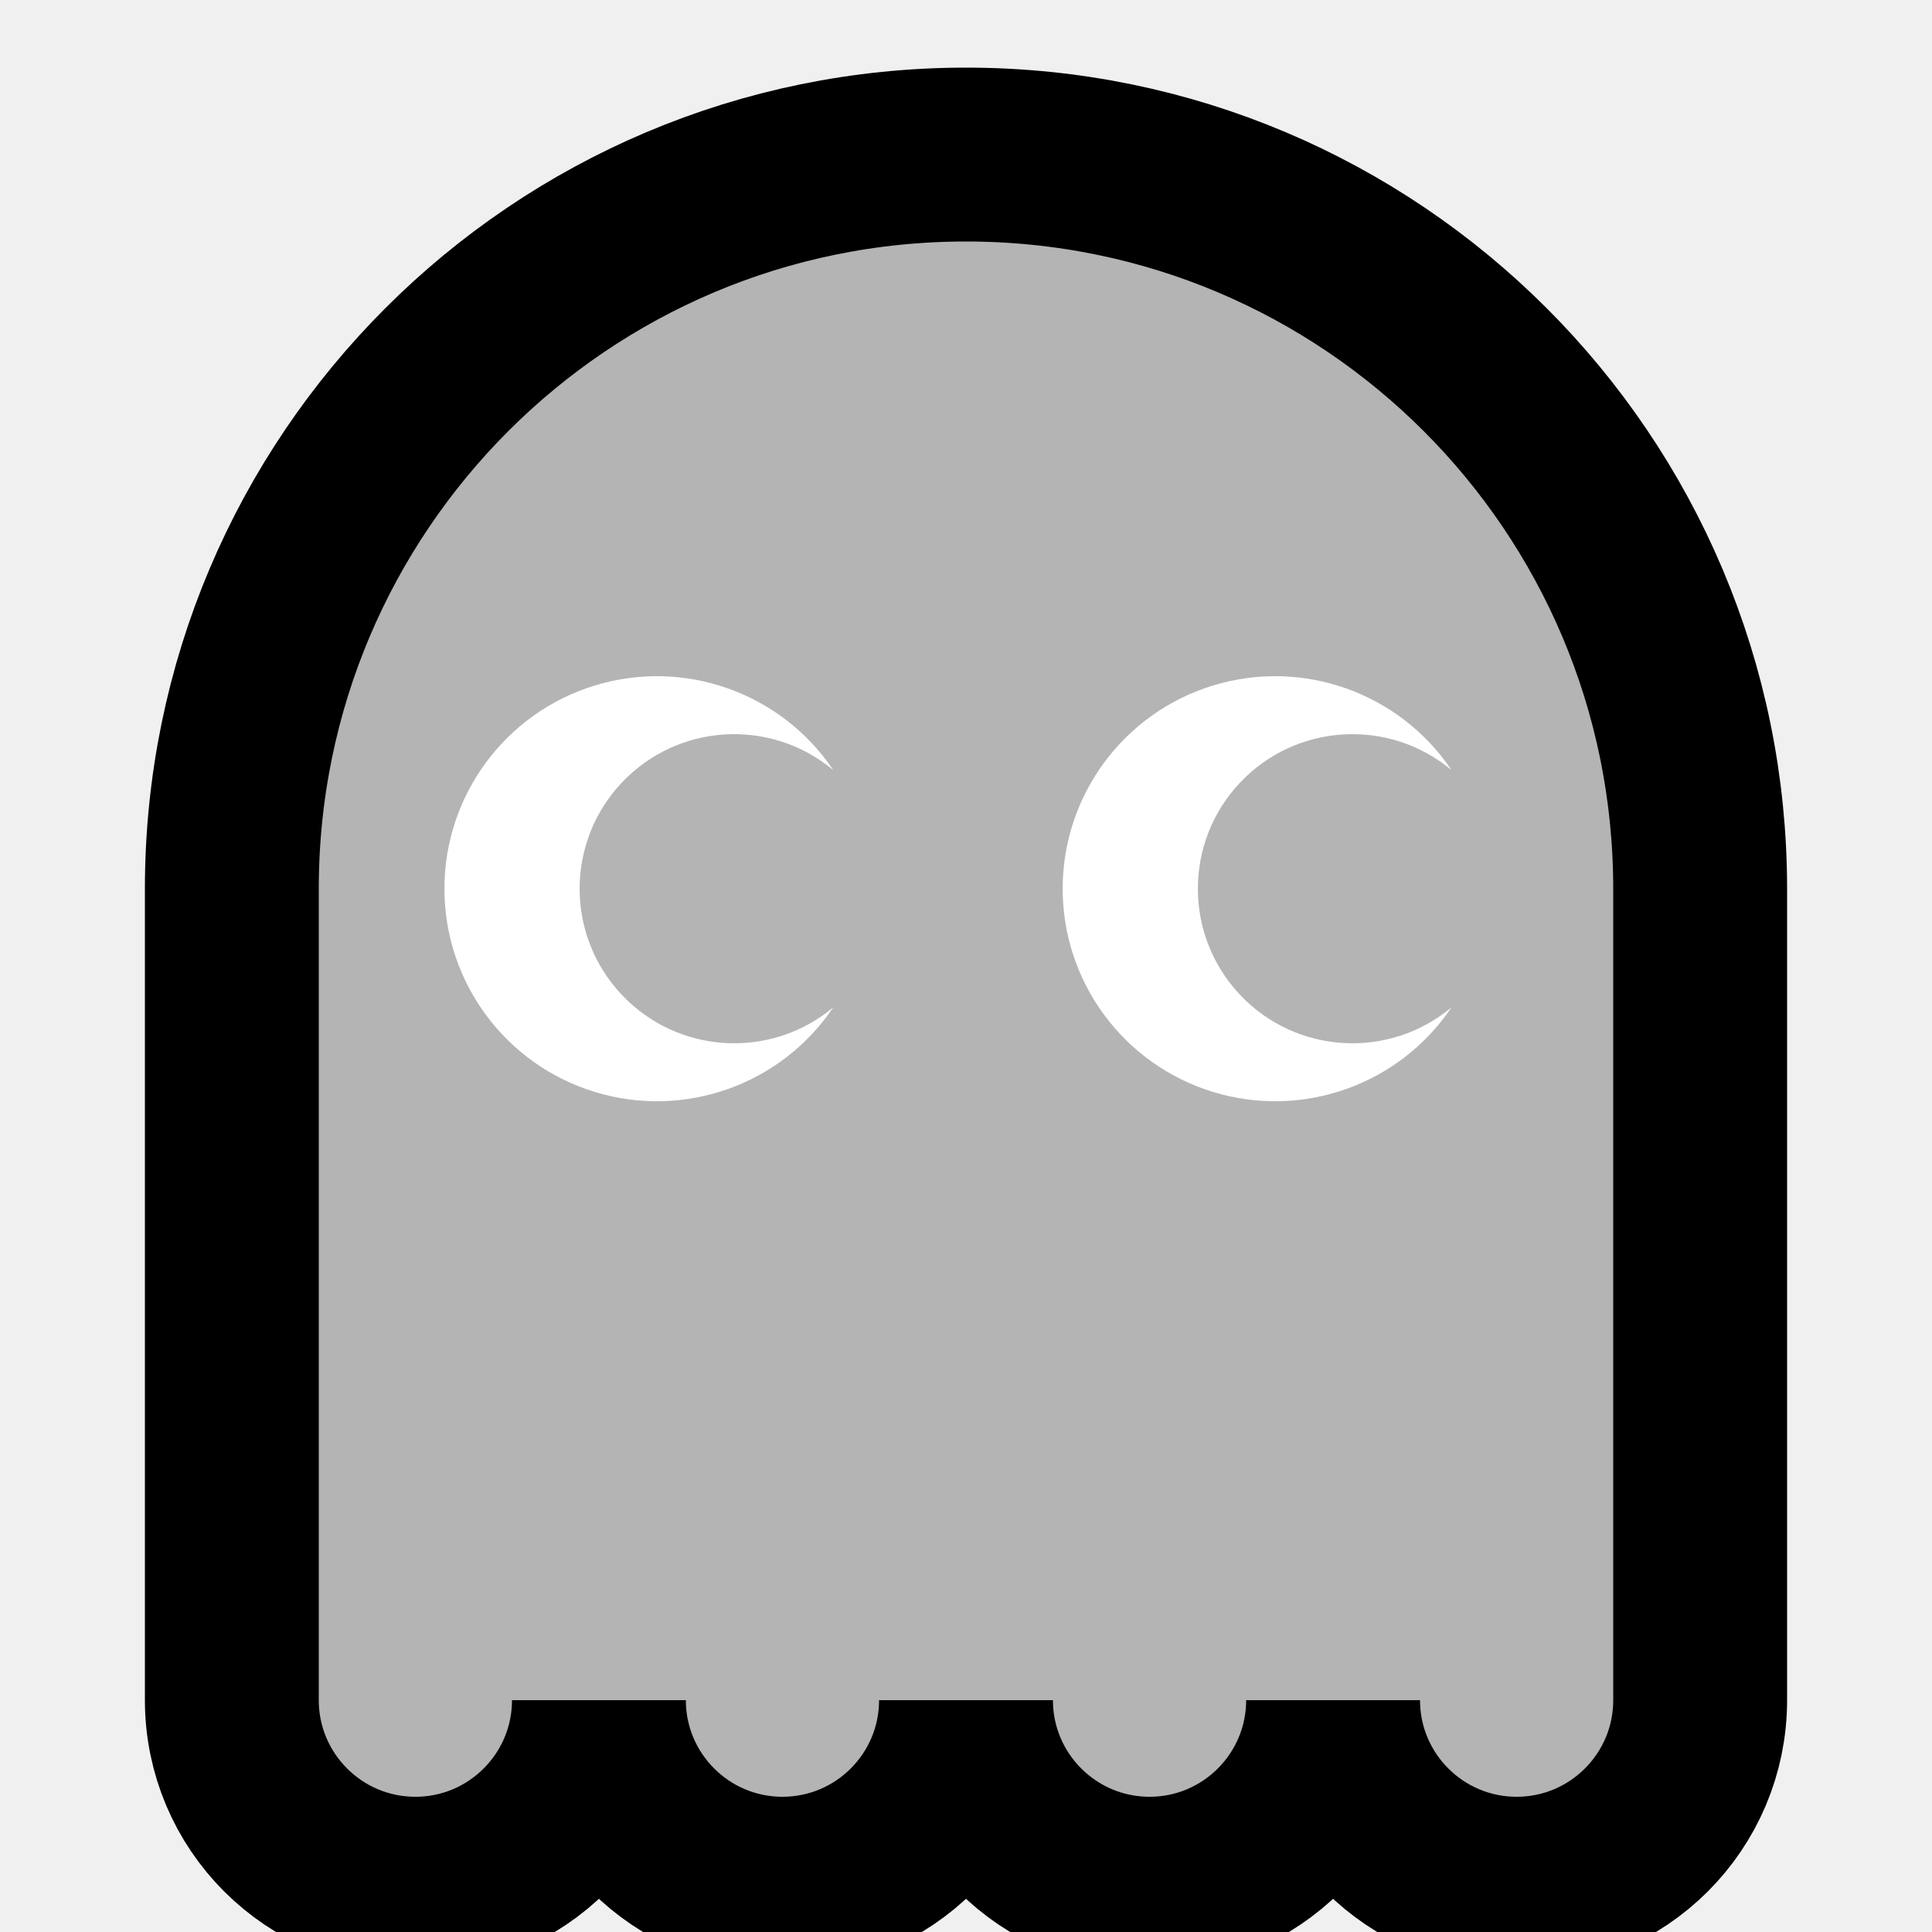
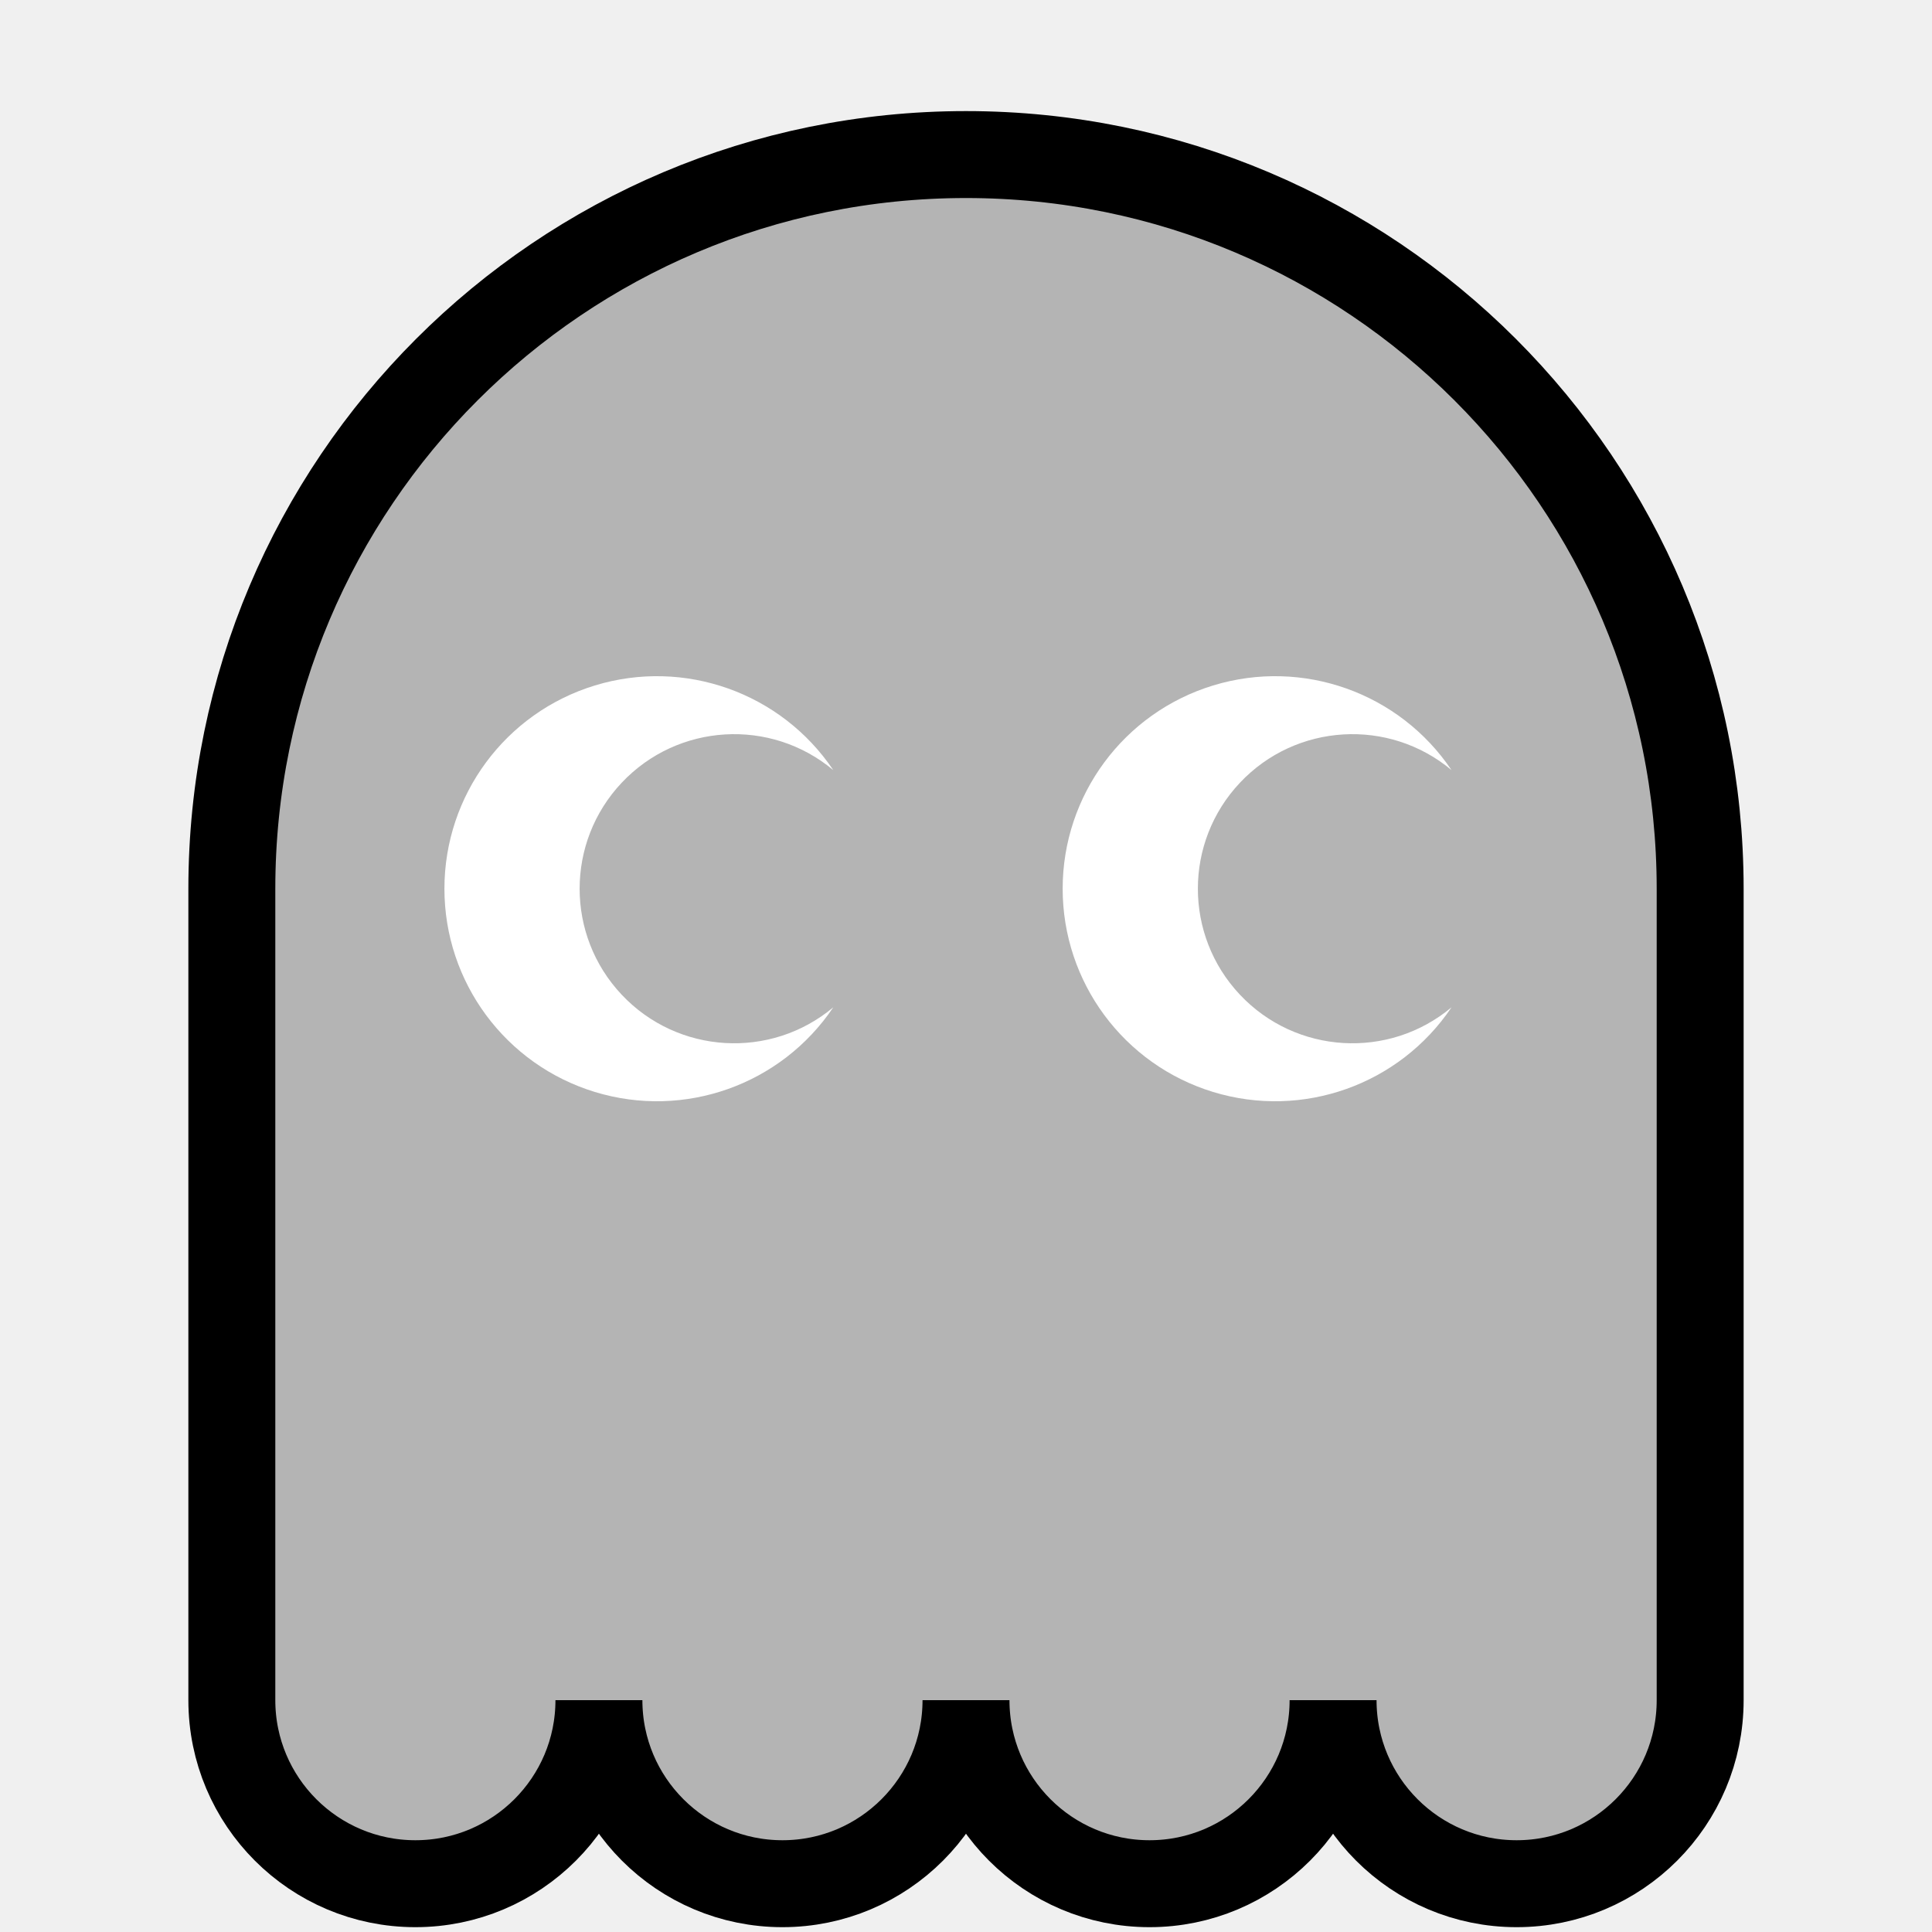
<svg xmlns="http://www.w3.org/2000/svg" viewBox="0 0 100 100" width="100" height="100">
-   <path id="body" stroke="currentColor" fill="currentColor" fill-opacity="0.25" stroke-width="9" d="M12 88 L12 46 A38 38 0 0 1 88 46 L88 88 A9.5 9.5 0 0 1 69 88 A9.5 9.5 0 0 1 50 88 A9.5 9.5 0 0 1 31 88 A9.5 9.5 0 0 1 12 88 Z" />
+   <path id="body" stroke="currentColor" fill="currentColor" fill-opacity="0.25" stroke-width="4.5" d="M12 88 L12 46 A38 38 0 0 1 88 46 L88 88 A9.5 9.5 0 0 1 69 88 A9.5 9.5 0 0 1 50 88 A9.5 9.5 0 0 1 31 88 A9.5 9.5 0 0 1 12 88 Z" />
  <path id="eye-left" stroke="none" fill="#ffffff" d="M43.13 39.86 A11 11 0 1 0 43.13 52.14 A8 8 0 1 1 43.13 39.86 Z" />
  <path id="eye-right" stroke="none" fill="#ffffff" d="M75.13 39.86 A11 11 0 1 0 75.13 52.14 A8 8 0 1 1 75.13 39.86 Z" />
</svg>
